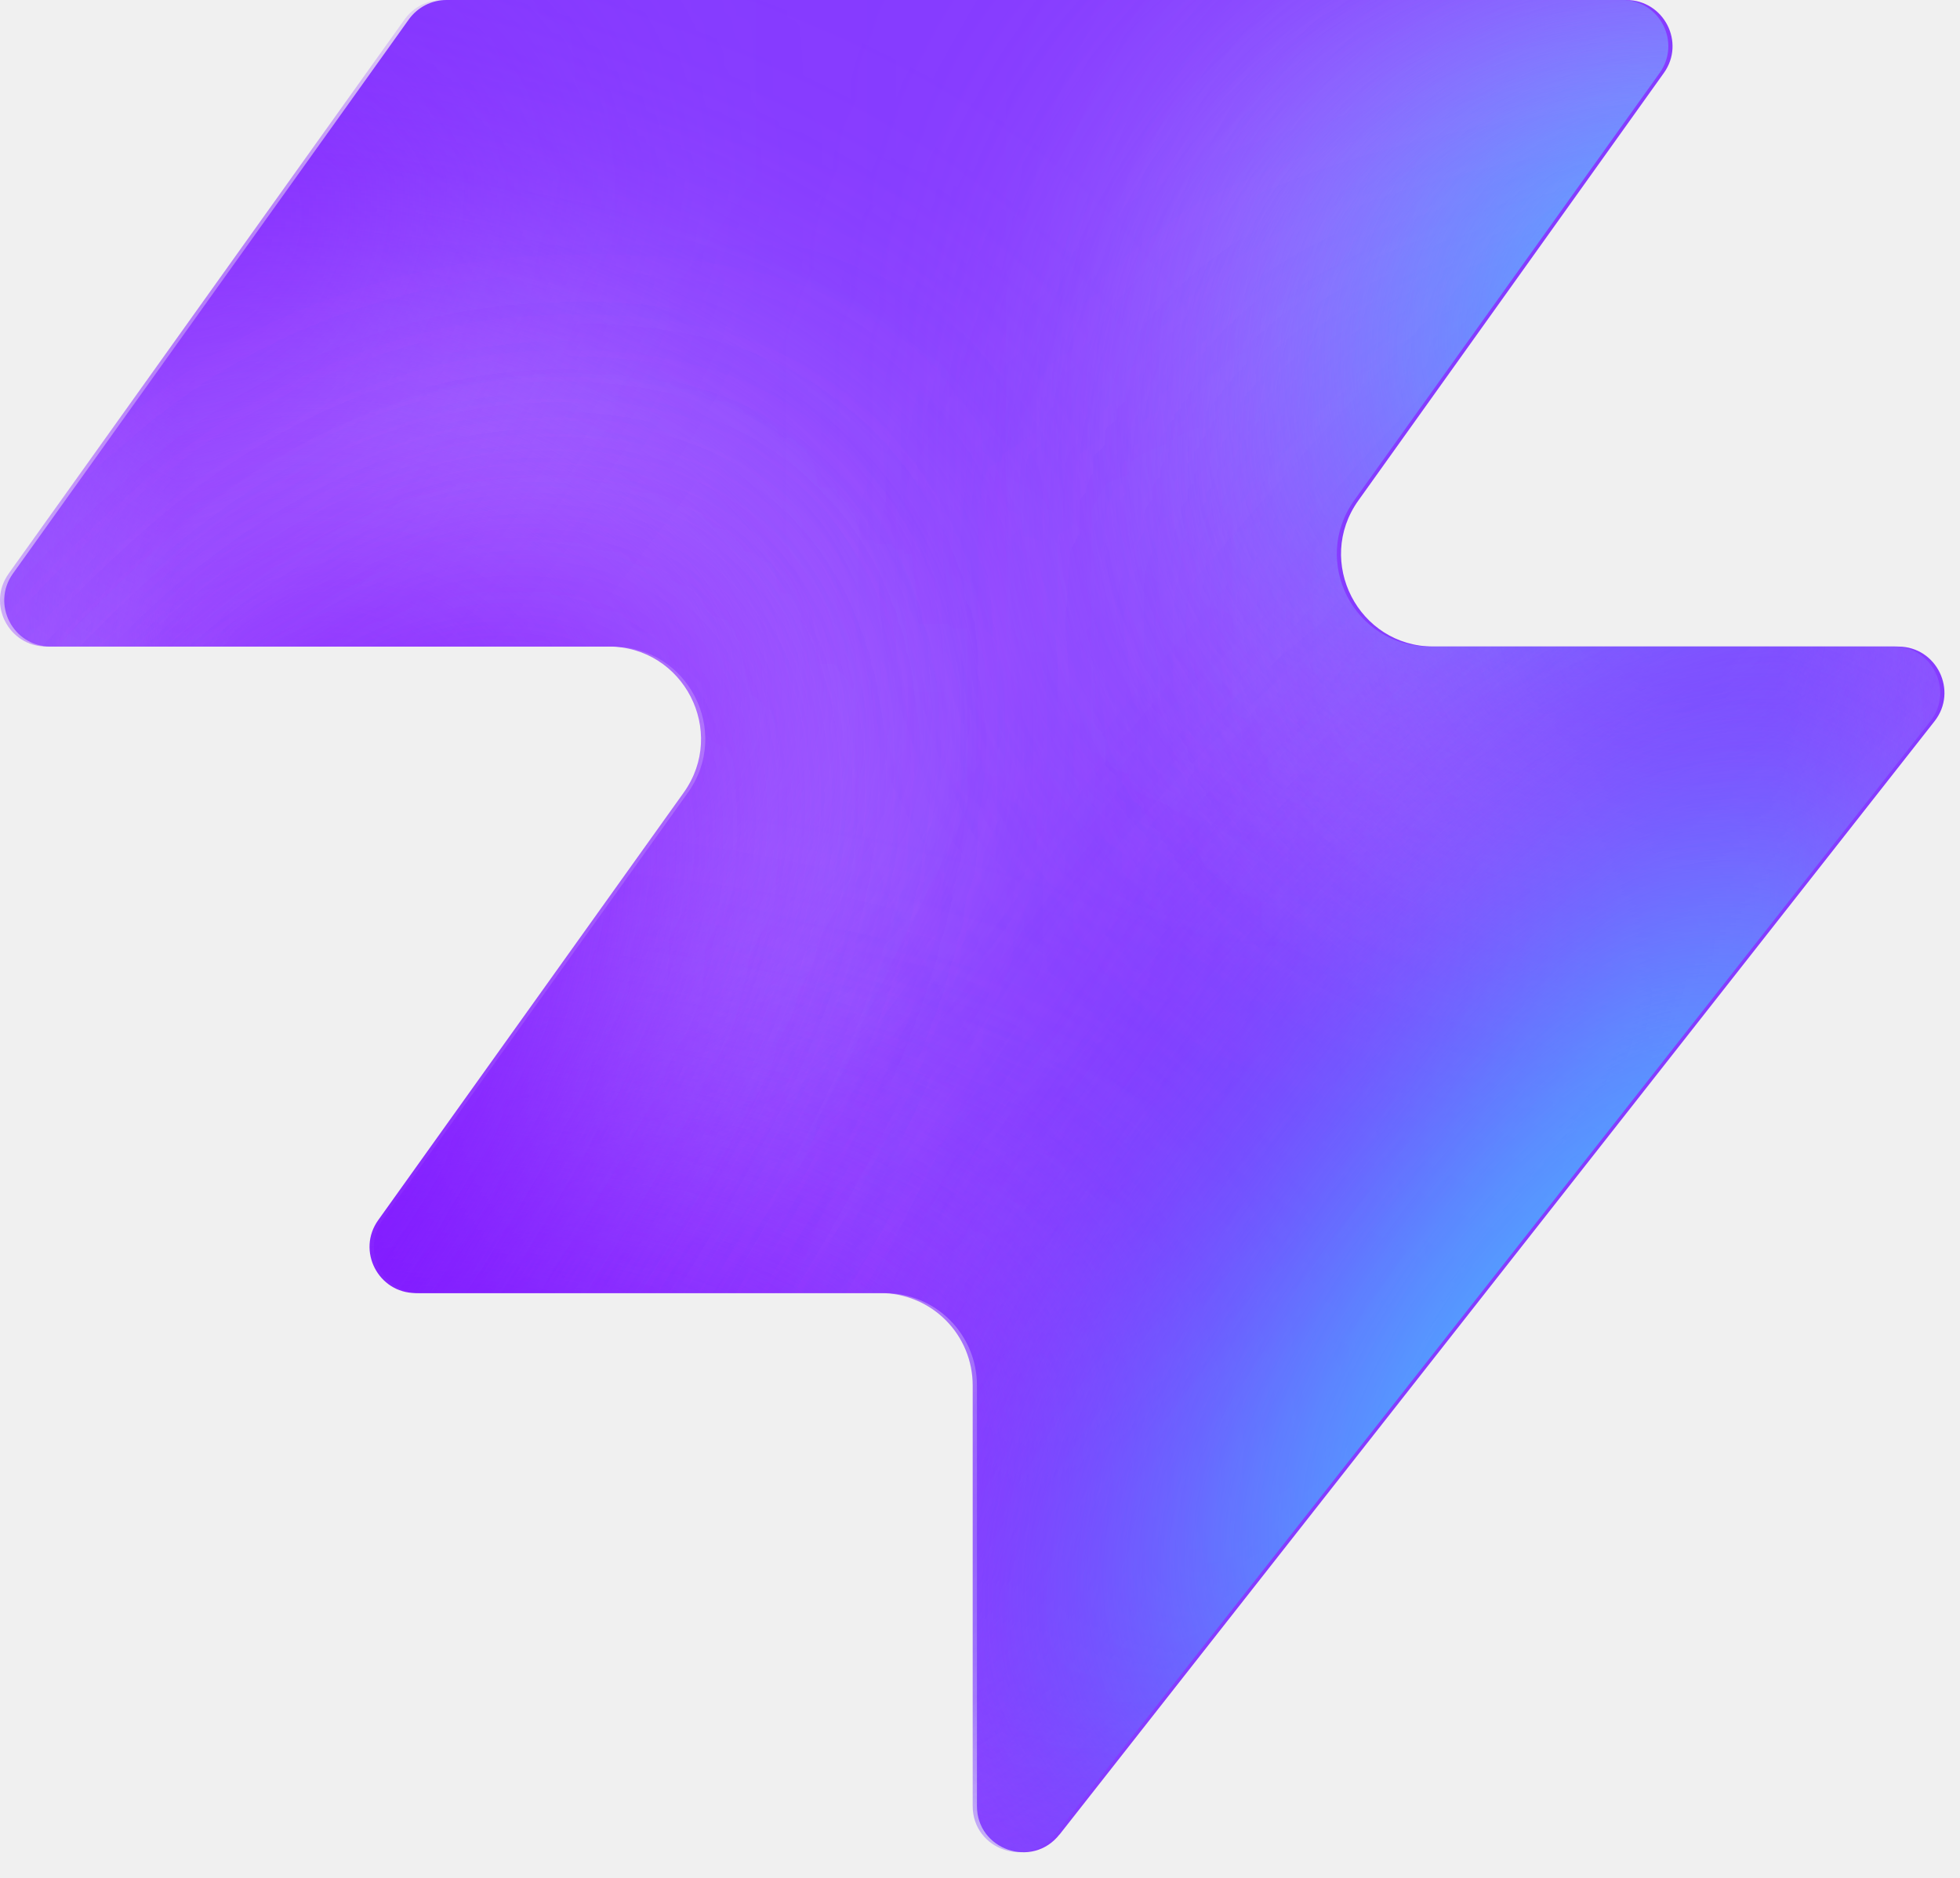
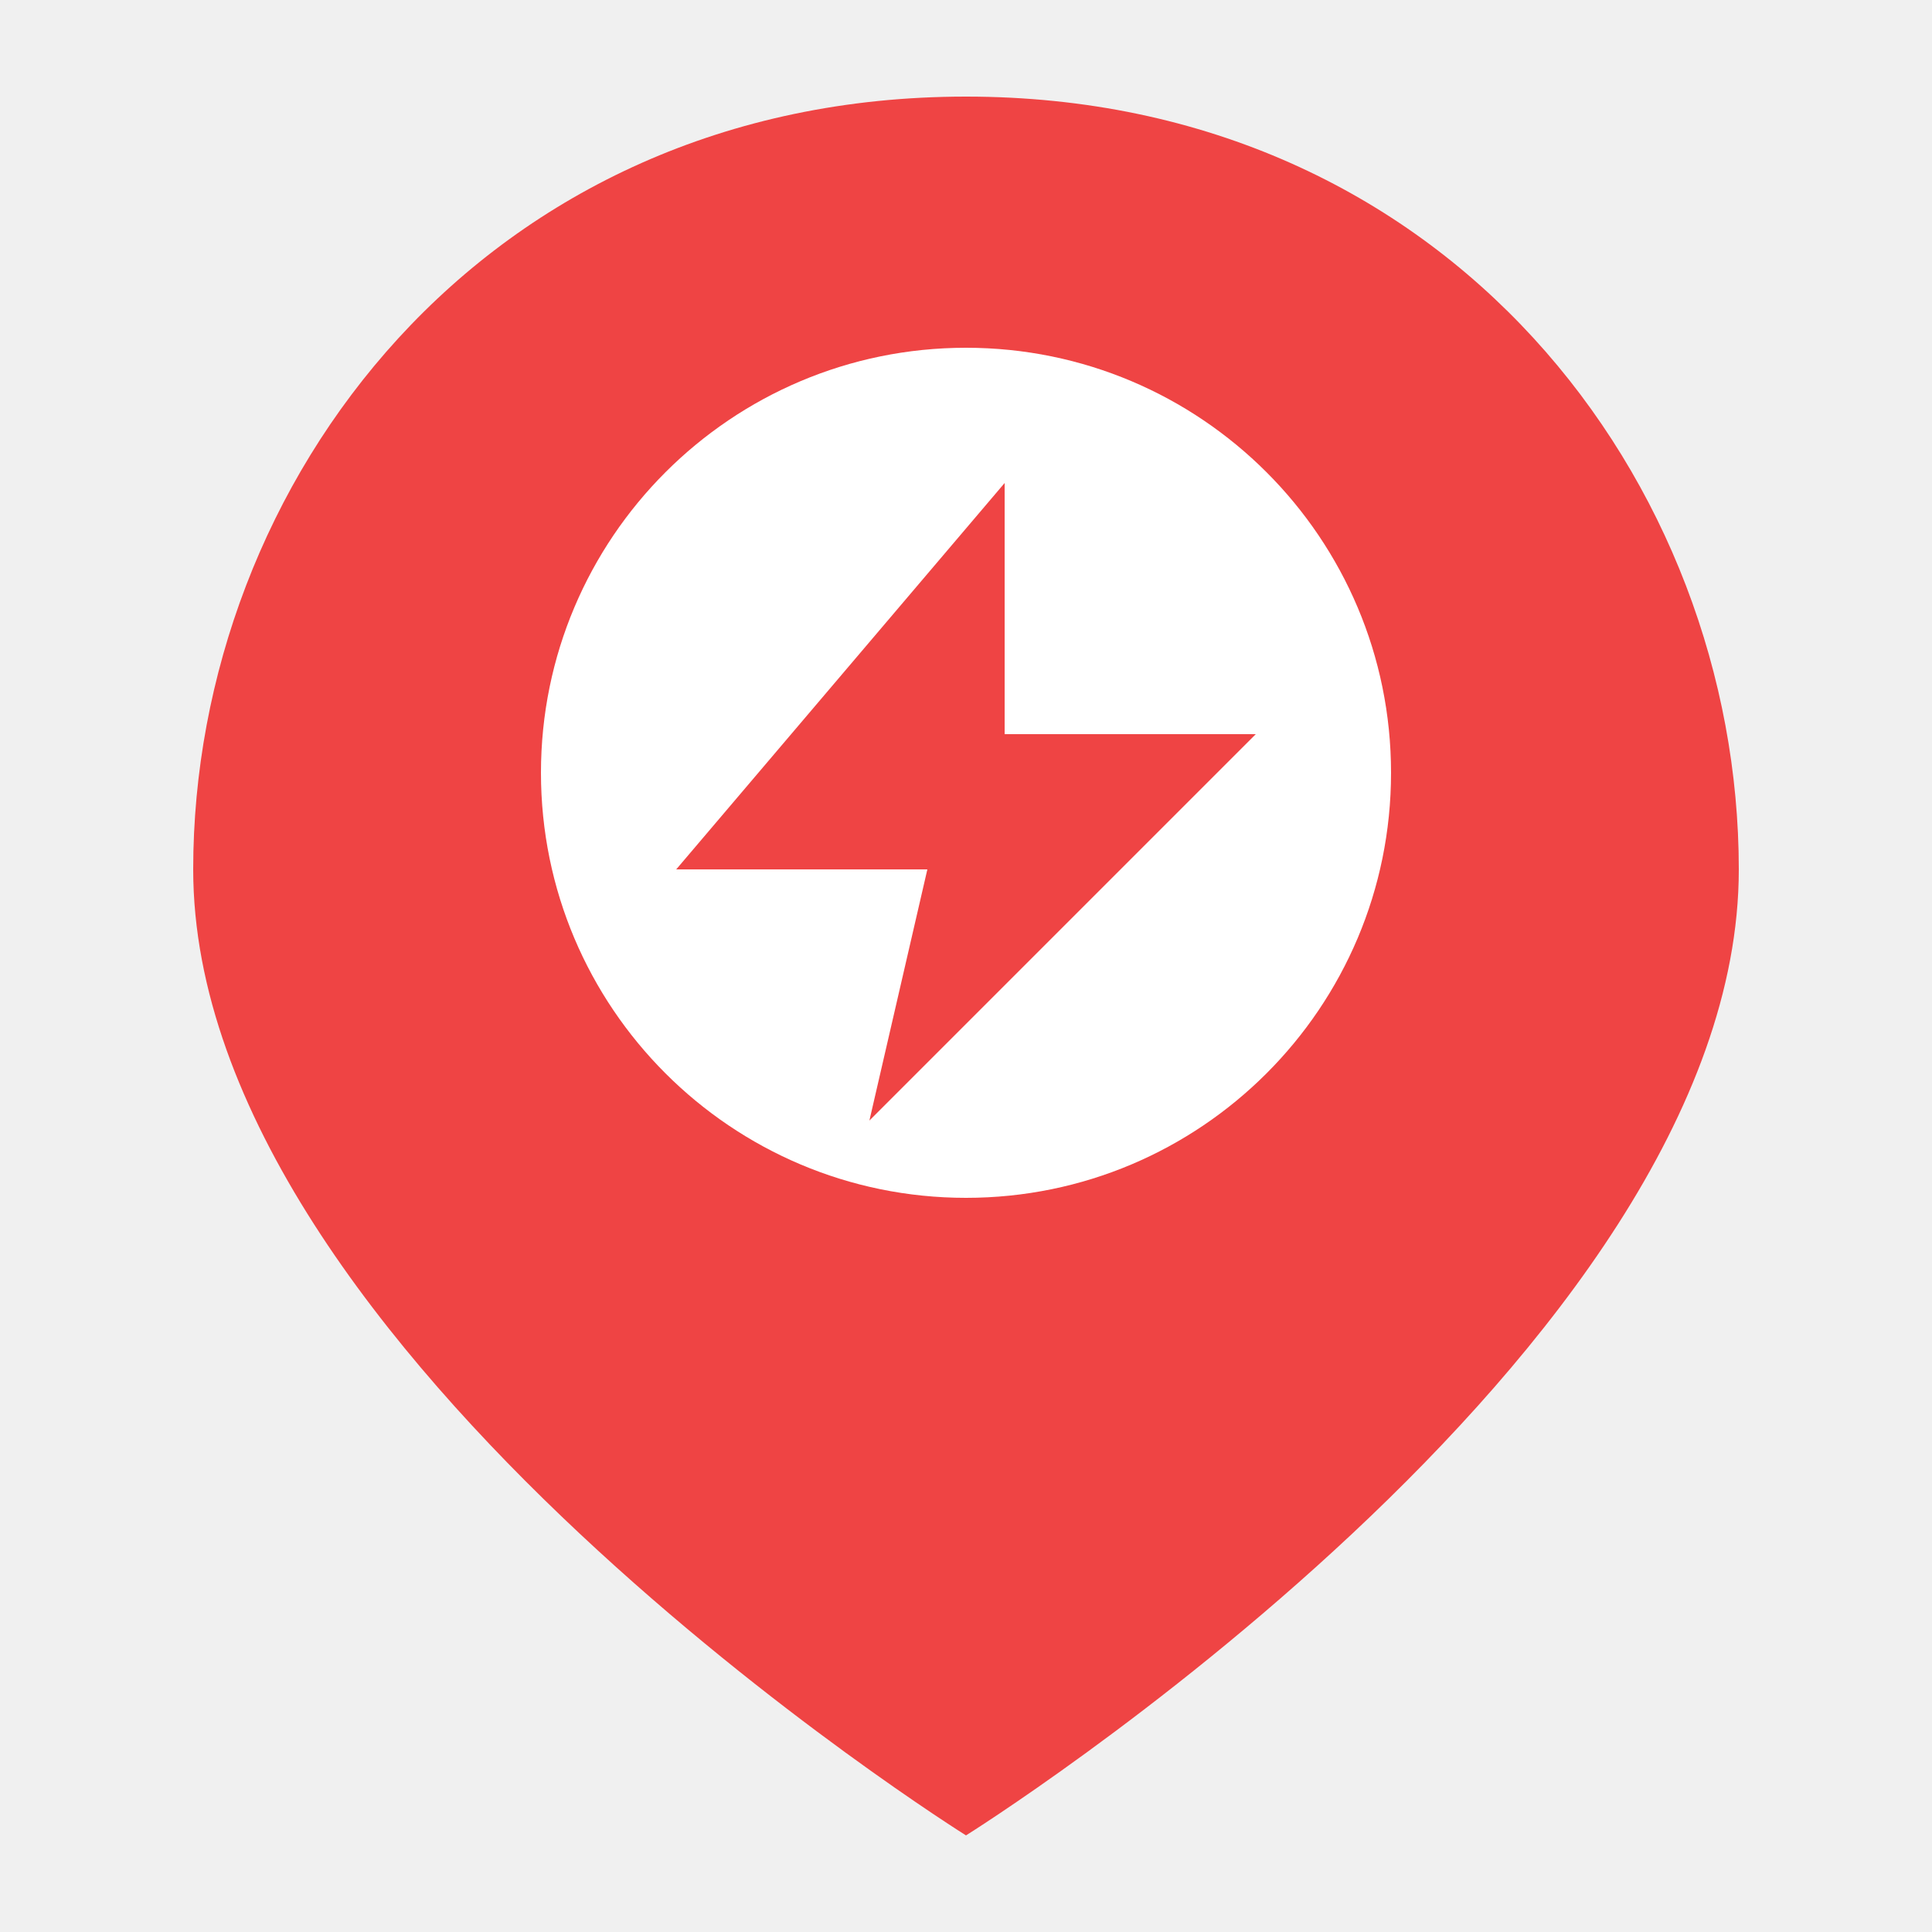
- <svg xmlns="http://www.w3.org/2000/svg" width="48" height="46" fill="none" viewBox="0 0 48 46">
-   <path fill="#863bff" d="M25.946 44.938c-.664.845-2.021.375-2.021-.698V33.937a2.26 2.26 0 0 0-2.262-2.262H10.287c-.92 0-1.456-1.04-.92-1.788l7.48-10.471c1.07-1.497 0-3.578-1.842-3.578H1.237c-.92 0-1.456-1.04-.92-1.788L10.013.474c.214-.297.556-.474.92-.474h28.894c.92 0 1.456 1.04.92 1.788l-7.48 10.471c-1.07 1.498 0 3.579 1.842 3.579h11.377c.943 0 1.473 1.088.89 1.83L25.947 44.94z" style="fill:#863bff;fill:color(display-p3 .525 .23 1);fill-opacity:1" />
-   <mask id="a" width="48" height="46" x="0" y="0" maskUnits="userSpaceOnUse" style="mask-type:alpha">
-     <path fill="#000" d="M25.842 44.938c-.664.844-2.021.375-2.021-.698V33.937a2.26 2.26 0 0 0-2.262-2.262H10.183c-.92 0-1.456-1.04-.92-1.788l7.48-10.471c1.07-1.498 0-3.579-1.842-3.579H1.133c-.92 0-1.456-1.04-.92-1.787L9.91.473c.214-.297.556-.474.92-.474h28.894c.92 0 1.456 1.04.92 1.788l-7.48 10.471c-1.07 1.498 0 3.578 1.842 3.578h11.377c.943 0 1.473 1.088.89 1.832L25.843 44.94z" style="fill:#000;fill-opacity:1" />
-   </mask>
-   <g mask="url(#a)">
-     <g filter="url(#b)">
-       <ellipse cx="5.508" cy="14.704" fill="#ede6ff" rx="5.508" ry="14.704" style="fill:#ede6ff;fill:color(display-p3 .927 .903 1);fill-opacity:1" transform="matrix(.00324 1 1 -.00324 -4.47 31.516)" />
-     </g>
-     <g filter="url(#c)">
-       <ellipse cx="10.399" cy="29.851" fill="#ede6ff" rx="10.399" ry="29.851" style="fill:#ede6ff;fill:color(display-p3 .927 .903 1);fill-opacity:1" transform="matrix(.00324 1 1 -.00324 -39.328 7.883)" />
-     </g>
-     <g filter="url(#d)">
-       <ellipse cx="5.508" cy="30.487" fill="#7e14ff" rx="5.508" ry="30.487" style="fill:#7e14ff;fill:color(display-p3 .492 .077 1);fill-opacity:1" transform="rotate(89.814 -25.913 -14.639)scale(1 -1)" />
-     </g>
-     <g filter="url(#e)">
-       <ellipse cx="5.508" cy="30.599" fill="#7e14ff" rx="5.508" ry="30.599" style="fill:#7e14ff;fill:color(display-p3 .492 .077 1);fill-opacity:1" transform="rotate(89.814 -32.644 -3.334)scale(1 -1)" />
-     </g>
-     <g filter="url(#f)">
-       <ellipse cx="5.508" cy="30.599" fill="#7e14ff" rx="5.508" ry="30.599" style="fill:#7e14ff;fill:color(display-p3 .492 .077 1);fill-opacity:1" transform="matrix(.00324 1 1 -.00324 -34.34 30.47)" />
-     </g>
-     <g filter="url(#g)">
-       <ellipse cx="14.072" cy="22.078" fill="#ede6ff" rx="14.072" ry="22.078" style="fill:#ede6ff;fill:color(display-p3 .927 .903 1);fill-opacity:1" transform="rotate(93.35 24.506 48.493)scale(-1 1)" />
-     </g>
-     <g filter="url(#h)">
-       <ellipse cx="3.47" cy="21.501" fill="#7e14ff" rx="3.47" ry="21.501" style="fill:#7e14ff;fill:color(display-p3 .492 .077 1);fill-opacity:1" transform="rotate(89.009 28.708 47.59)scale(-1 1)" />
-     </g>
-     <g filter="url(#i)">
-       <ellipse cx="3.47" cy="21.501" fill="#7e14ff" rx="3.47" ry="21.501" style="fill:#7e14ff;fill:color(display-p3 .492 .077 1);fill-opacity:1" transform="rotate(89.009 28.708 47.59)scale(-1 1)" />
-     </g>
-     <g filter="url(#j)">
-       <ellipse cx=".387" cy="8.972" fill="#7e14ff" rx="4.407" ry="29.108" style="fill:#7e14ff;fill:color(display-p3 .492 .077 1);fill-opacity:1" transform="rotate(39.51 .387 8.972)" />
-     </g>
-     <g filter="url(#k)">
-       <ellipse cx="47.523" cy="-6.092" fill="#7e14ff" rx="4.407" ry="29.108" style="fill:#7e14ff;fill:color(display-p3 .492 .077 1);fill-opacity:1" transform="rotate(37.892 47.523 -6.092)" />
-     </g>
-     <g filter="url(#l)">
-       <ellipse cx="41.412" cy="6.333" fill="#47bfff" rx="5.971" ry="9.665" style="fill:#47bfff;fill:color(display-p3 .28 .748 1);fill-opacity:1" transform="rotate(37.892 41.412 6.333)" />
-     </g>
-     <g filter="url(#m)">
-       <ellipse cx="-1.879" cy="38.332" fill="#7e14ff" rx="4.407" ry="29.108" style="fill:#7e14ff;fill:color(display-p3 .492 .077 1);fill-opacity:1" transform="rotate(37.892 -1.88 38.332)" />
-     </g>
-     <g filter="url(#n)">
-       <ellipse cx="-1.879" cy="38.332" fill="#7e14ff" rx="4.407" ry="29.108" style="fill:#7e14ff;fill:color(display-p3 .492 .077 1);fill-opacity:1" transform="rotate(37.892 -1.88 38.332)" />
-     </g>
-     <g filter="url(#o)">
-       <ellipse cx="35.651" cy="29.907" fill="#7e14ff" rx="4.407" ry="29.108" style="fill:#7e14ff;fill:color(display-p3 .492 .077 1);fill-opacity:1" transform="rotate(37.892 35.651 29.907)" />
-     </g>
-     <g filter="url(#p)">
-       <ellipse cx="38.418" cy="32.4" fill="#47bfff" rx="5.971" ry="15.297" style="fill:#47bfff;fill:color(display-p3 .28 .748 1);fill-opacity:1" transform="rotate(37.892 38.418 32.4)" />
-     </g>
-   </g>
-   <defs>
-     <filter id="b" width="60.045" height="41.654" x="-19.77" y="16.149" color-interpolation-filters="sRGB" filterUnits="userSpaceOnUse">
-       <feFlood flood-opacity="0" result="BackgroundImageFix" />
-       <feBlend in="SourceGraphic" in2="BackgroundImageFix" result="shape" />
-       <feGaussianBlur result="effect1_foregroundBlur_2002_17158" stdDeviation="7.659" />
-     </filter>
-     <filter id="c" width="90.34" height="51.437" x="-54.613" y="-7.533" color-interpolation-filters="sRGB" filterUnits="userSpaceOnUse">
-       <feFlood flood-opacity="0" result="BackgroundImageFix" />
-       <feBlend in="SourceGraphic" in2="BackgroundImageFix" result="shape" />
-       <feGaussianBlur result="effect1_foregroundBlur_2002_17158" stdDeviation="7.659" />
-     </filter>
-     <filter id="d" width="79.355" height="29.4" x="-49.64" y="2.03" color-interpolation-filters="sRGB" filterUnits="userSpaceOnUse">
-       <feFlood flood-opacity="0" result="BackgroundImageFix" />
-       <feBlend in="SourceGraphic" in2="BackgroundImageFix" result="shape" />
-       <feGaussianBlur result="effect1_foregroundBlur_2002_17158" stdDeviation="4.596" />
-     </filter>
-     <filter id="e" width="79.579" height="29.4" x="-45.045" y="20.029" color-interpolation-filters="sRGB" filterUnits="userSpaceOnUse">
-       <feFlood flood-opacity="0" result="BackgroundImageFix" />
-       <feBlend in="SourceGraphic" in2="BackgroundImageFix" result="shape" />
-       <feGaussianBlur result="effect1_foregroundBlur_2002_17158" stdDeviation="4.596" />
-     </filter>
-     <filter id="f" width="79.579" height="29.4" x="-43.513" y="21.178" color-interpolation-filters="sRGB" filterUnits="userSpaceOnUse">
-       <feFlood flood-opacity="0" result="BackgroundImageFix" />
-       <feBlend in="SourceGraphic" in2="BackgroundImageFix" result="shape" />
-       <feGaussianBlur result="effect1_foregroundBlur_2002_17158" stdDeviation="4.596" />
-     </filter>
-     <filter id="g" width="74.749" height="58.852" x="15.756" y="-17.901" color-interpolation-filters="sRGB" filterUnits="userSpaceOnUse">
-       <feFlood flood-opacity="0" result="BackgroundImageFix" />
-       <feBlend in="SourceGraphic" in2="BackgroundImageFix" result="shape" />
-       <feGaussianBlur result="effect1_foregroundBlur_2002_17158" stdDeviation="7.659" />
-     </filter>
-     <filter id="h" width="61.377" height="25.362" x="23.548" y="2.284" color-interpolation-filters="sRGB" filterUnits="userSpaceOnUse">
-       <feFlood flood-opacity="0" result="BackgroundImageFix" />
-       <feBlend in="SourceGraphic" in2="BackgroundImageFix" result="shape" />
-       <feGaussianBlur result="effect1_foregroundBlur_2002_17158" stdDeviation="4.596" />
-     </filter>
-     <filter id="i" width="61.377" height="25.362" x="23.548" y="2.284" color-interpolation-filters="sRGB" filterUnits="userSpaceOnUse">
-       <feFlood flood-opacity="0" result="BackgroundImageFix" />
-       <feBlend in="SourceGraphic" in2="BackgroundImageFix" result="shape" />
-       <feGaussianBlur result="effect1_foregroundBlur_2002_17158" stdDeviation="4.596" />
-     </filter>
-     <filter id="j" width="56.045" height="63.649" x="-27.636" y="-22.853" color-interpolation-filters="sRGB" filterUnits="userSpaceOnUse">
-       <feFlood flood-opacity="0" result="BackgroundImageFix" />
-       <feBlend in="SourceGraphic" in2="BackgroundImageFix" result="shape" />
-       <feGaussianBlur result="effect1_foregroundBlur_2002_17158" stdDeviation="4.596" />
-     </filter>
-     <filter id="k" width="54.814" height="64.646" x="20.116" y="-38.415" color-interpolation-filters="sRGB" filterUnits="userSpaceOnUse">
-       <feFlood flood-opacity="0" result="BackgroundImageFix" />
-       <feBlend in="SourceGraphic" in2="BackgroundImageFix" result="shape" />
-       <feGaussianBlur result="effect1_foregroundBlur_2002_17158" stdDeviation="4.596" />
-     </filter>
-     <filter id="l" width="33.541" height="35.313" x="24.641" y="-11.323" color-interpolation-filters="sRGB" filterUnits="userSpaceOnUse">
-       <feFlood flood-opacity="0" result="BackgroundImageFix" />
-       <feBlend in="SourceGraphic" in2="BackgroundImageFix" result="shape" />
-       <feGaussianBlur result="effect1_foregroundBlur_2002_17158" stdDeviation="4.596" />
-     </filter>
-     <filter id="m" width="54.814" height="64.646" x="-29.286" y="6.009" color-interpolation-filters="sRGB" filterUnits="userSpaceOnUse">
-       <feFlood flood-opacity="0" result="BackgroundImageFix" />
-       <feBlend in="SourceGraphic" in2="BackgroundImageFix" result="shape" />
-       <feGaussianBlur result="effect1_foregroundBlur_2002_17158" stdDeviation="4.596" />
-     </filter>
-     <filter id="n" width="54.814" height="64.646" x="-29.286" y="6.009" color-interpolation-filters="sRGB" filterUnits="userSpaceOnUse">
-       <feFlood flood-opacity="0" result="BackgroundImageFix" />
-       <feBlend in="SourceGraphic" in2="BackgroundImageFix" result="shape" />
-       <feGaussianBlur result="effect1_foregroundBlur_2002_17158" stdDeviation="4.596" />
-     </filter>
-     <filter id="o" width="54.814" height="64.646" x="8.244" y="-2.416" color-interpolation-filters="sRGB" filterUnits="userSpaceOnUse">
-       <feFlood flood-opacity="0" result="BackgroundImageFix" />
-       <feBlend in="SourceGraphic" in2="BackgroundImageFix" result="shape" />
-       <feGaussianBlur result="effect1_foregroundBlur_2002_17158" stdDeviation="4.596" />
-     </filter>
-     <filter id="p" width="39.409" height="43.623" x="18.713" y="10.588" color-interpolation-filters="sRGB" filterUnits="userSpaceOnUse">
-       <feFlood flood-opacity="0" result="BackgroundImageFix" />
-       <feBlend in="SourceGraphic" in2="BackgroundImageFix" result="shape" />
-       <feGaussianBlur result="effect1_foregroundBlur_2002_17158" stdDeviation="4.596" />
-     </filter>
-   </defs>
+ <svg xmlns="http://www.w3.org/2000/svg" viewBox="0 0 100 100">
+   <path d="M50 5 C25 5 10 25 10 45 C10 70 50 95 50 95 C50 95 90 70 90 45 C90 25 75 5 50 5 Z" fill="#ef4444" />
+   <circle cx="50" cy="40" r="22" fill="#ffffff" />
+   <path d="M52 25 L35 45 L48 45 L45 58 L65 38 L52 38 Z" fill="#ef4444" />
</svg>
